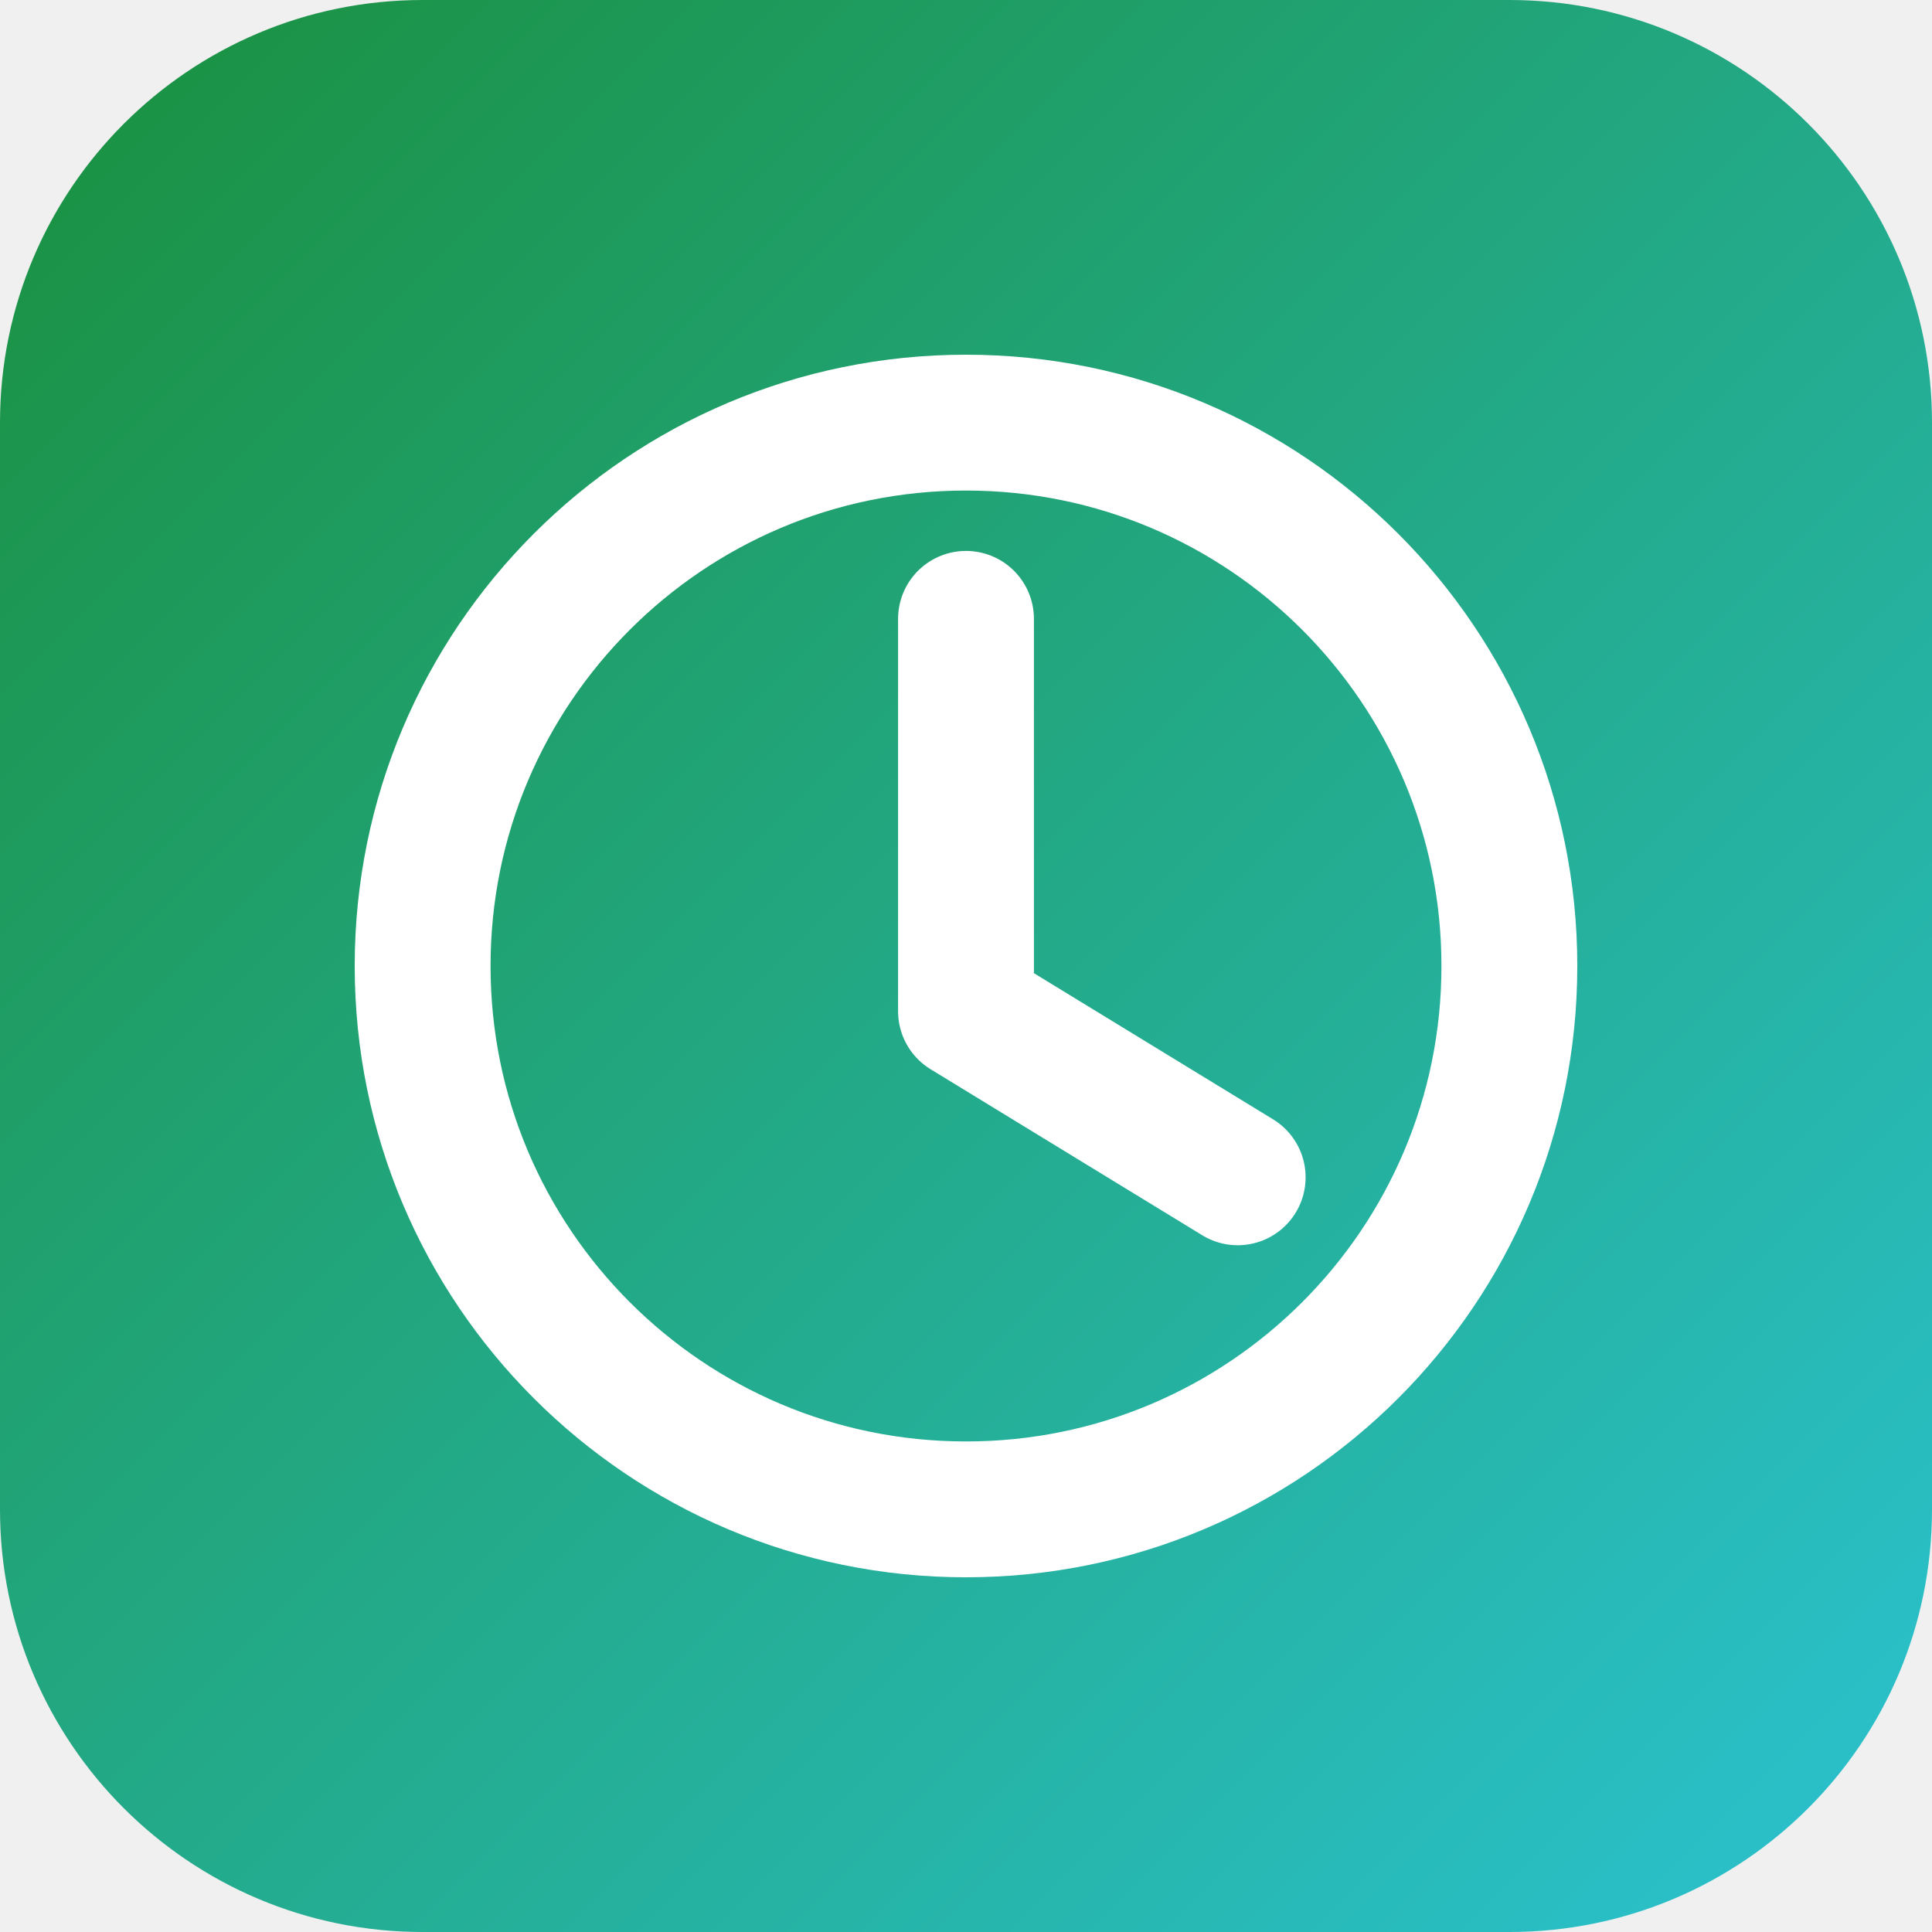
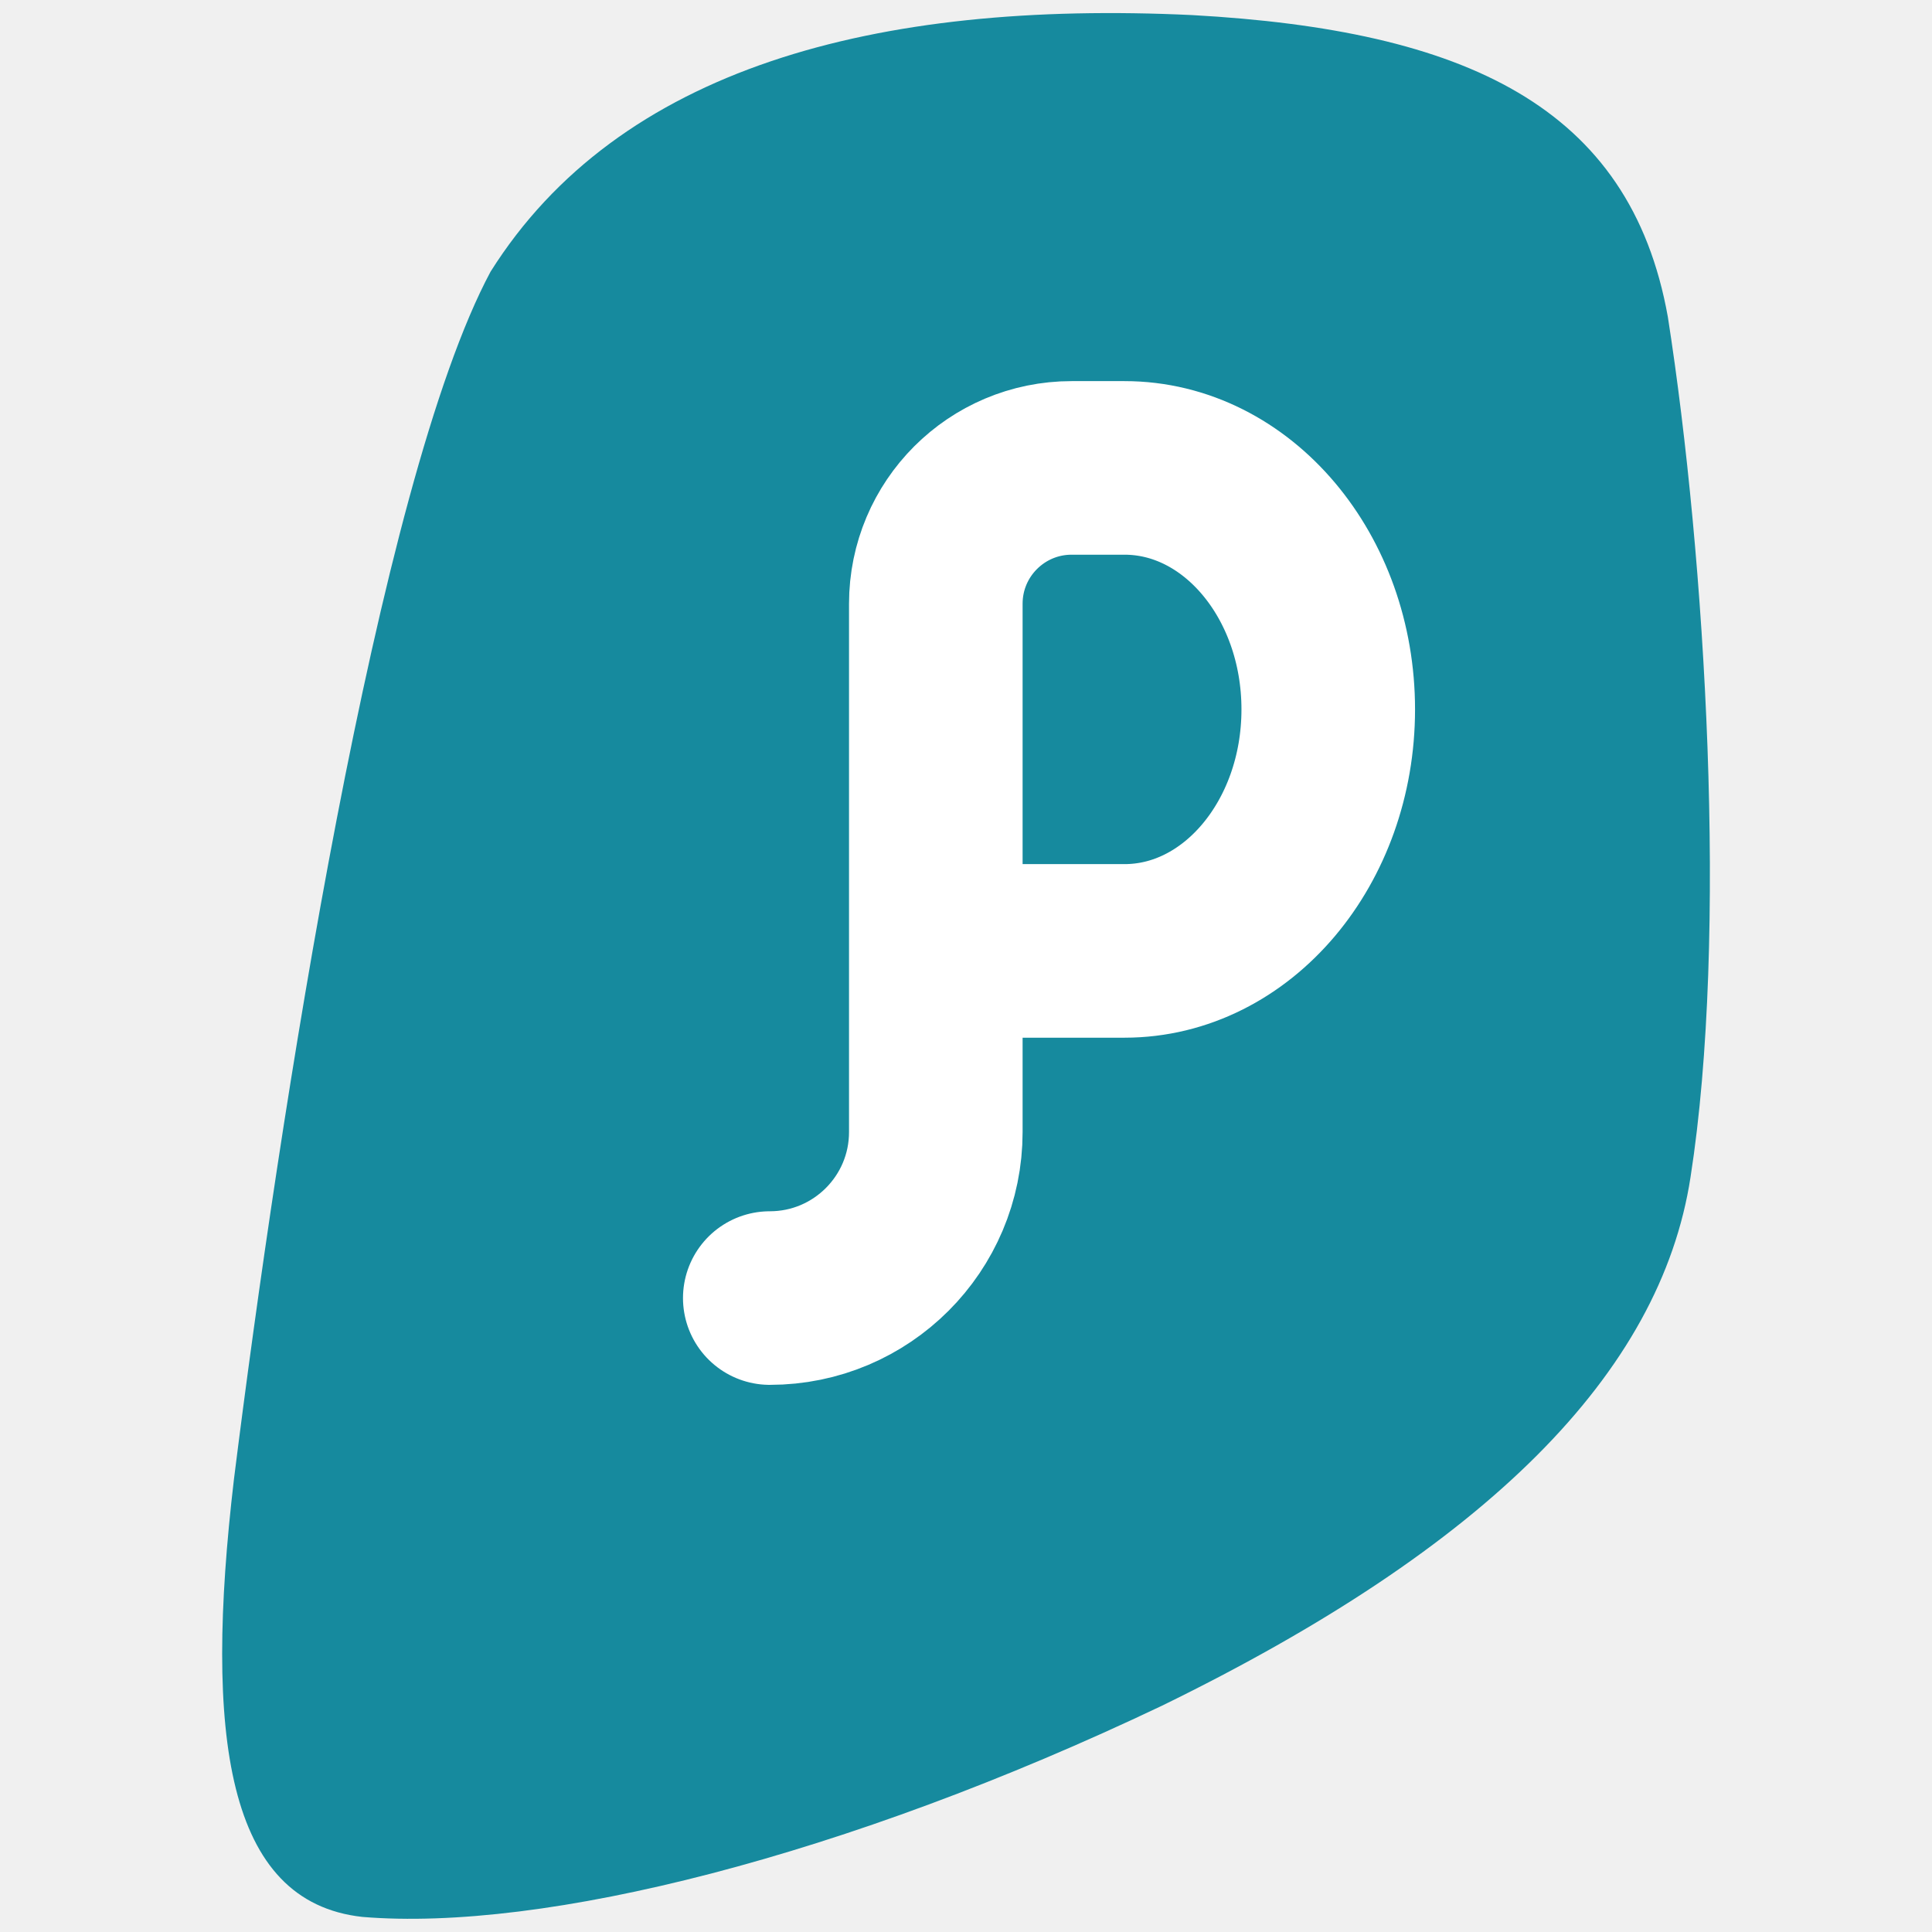
- <svg xmlns="http://www.w3.org/2000/svg" viewBox="0 0 512 512">
-   <defs>
-     <linearGradient id="bg" x1="0" y1="0" x2="1" y2="1">
-       <stop offset="0" stop-color="#1a8f3c" />
-       <stop offset="1" stop-color="#2bc3d2" />
-     </linearGradient>
-   </defs>
-   <rect width="512" height="512" rx="112" fill="url(#bg)" />
-   <circle cx="256" cy="256" r="144" fill="none" stroke="#FFFFFF" stroke-width="36" />
-   <path d="M256 164v104l72 44" fill="none" stroke="#FFFFFF" stroke-width="36" stroke-linecap="round" stroke-linejoin="round" />
+ <svg xmlns="http://www.w3.org/2000/svg" viewBox="0 0 256 256" fill="none">
+   <path d="M65 36 C82 9 116 0 158 2 C194 4 216 14 221 42 C226 74 229 124 224 156 C220 182 197 205 154 226 C112 246 72 256 48 254 C30 252 27 230 31 196 C37 148 50 64 65 36 Z" fill="#168A9E" />
+   <path d="M102 172 A22 22 0 0 0 124 150 L124 80 A18 18 0 0 1 142 62 L149 62 A27 32 0 0 1 149 126 L124 126" stroke="#FFFFFF" stroke-width="23" stroke-linecap="round" stroke-linejoin="round" />
</svg>
